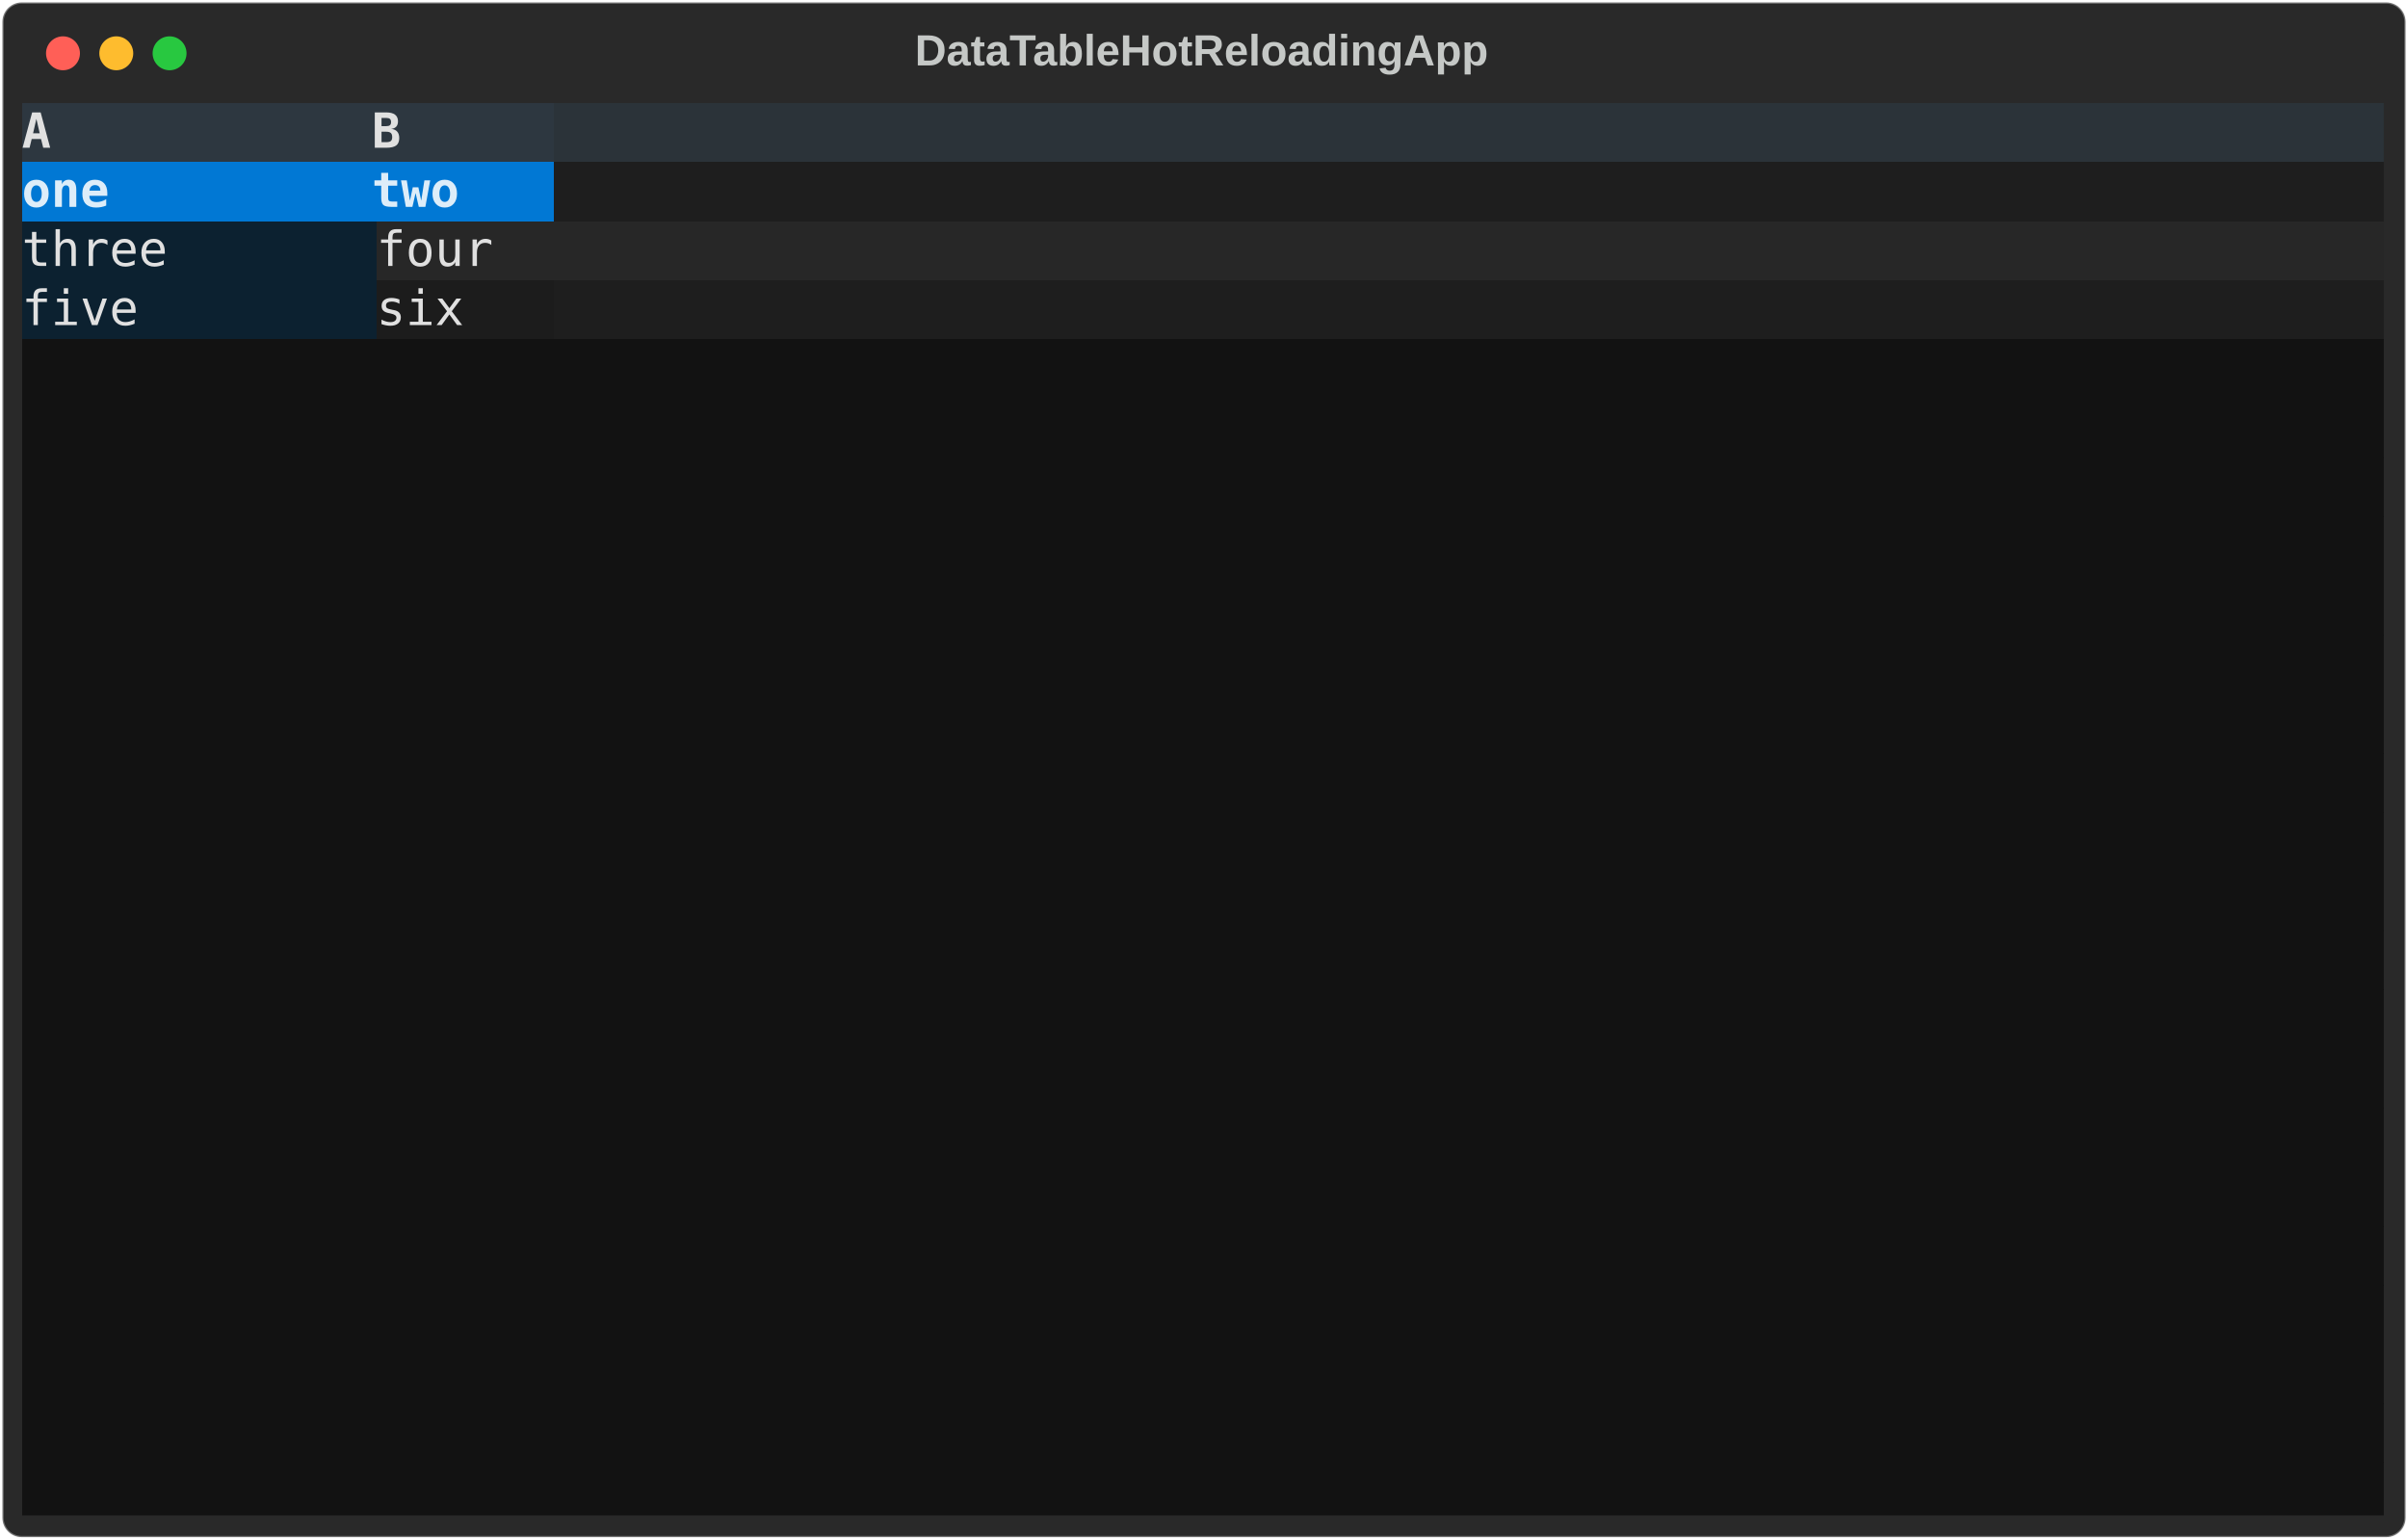
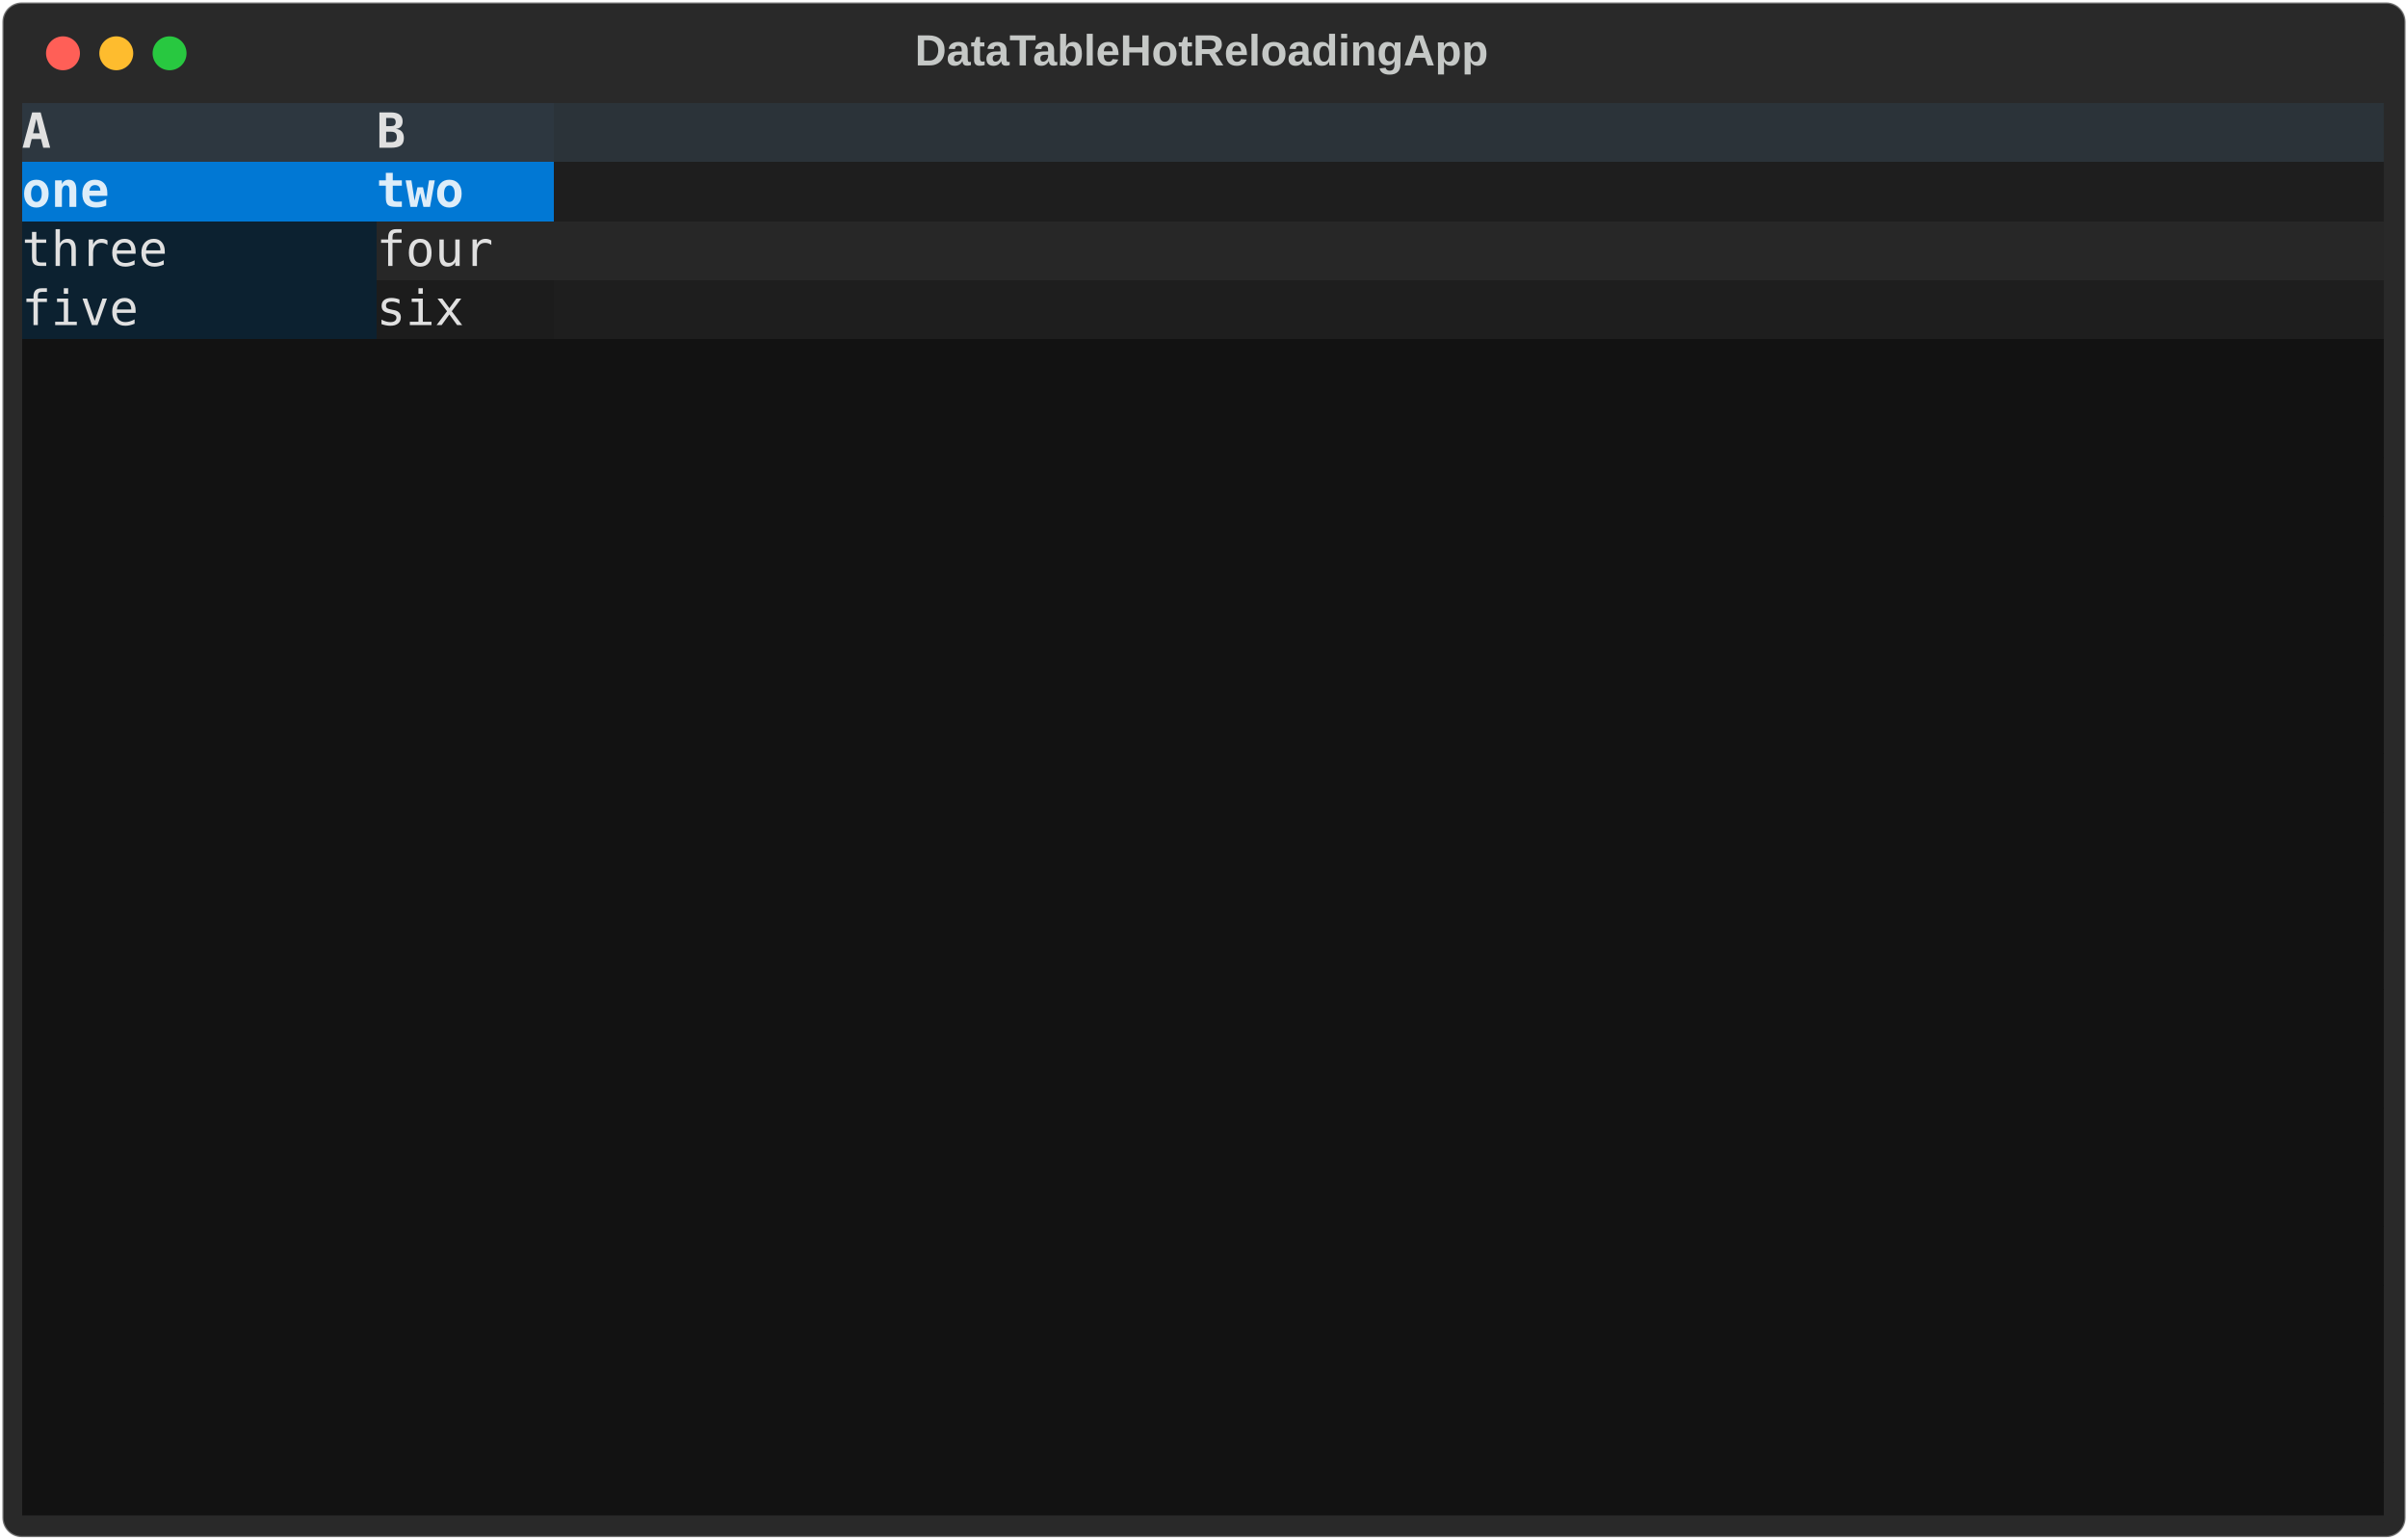
<svg xmlns="http://www.w3.org/2000/svg" class="rich-terminal" viewBox="0 0 994 635.6">
  <style>

    @font-face {
        font-family: "Fira Code";
        src: local("FiraCode-Regular"),
                url("https://cdnjs.cloudflare.com/ajax/libs/firacode/6.2.0/woff2/FiraCode-Regular.woff2") format("woff2"),
                url("https://cdnjs.cloudflare.com/ajax/libs/firacode/6.2.0/woff/FiraCode-Regular.woff") format("woff");
        font-style: normal;
        font-weight: 400;
    }
    @font-face {
        font-family: "Fira Code";
        src: local("FiraCode-Bold"),
                url("https://cdnjs.cloudflare.com/ajax/libs/firacode/6.2.0/woff2/FiraCode-Bold.woff2") format("woff2"),
                url("https://cdnjs.cloudflare.com/ajax/libs/firacode/6.2.0/woff/FiraCode-Bold.woff") format("woff");
        font-style: bold;
        font-weight: 700;
    }

-     .terminal-4133684883-matrix {
+     .terminal-3132976744-matrix {
        font-family: Fira Code, monospace;
        font-size: 20px;
        line-height: 24.4px;
        font-variant-east-asian: full-width;
    }

-     .terminal-4133684883-title {
+     .terminal-3132976744-title {
        font-size: 18px;
        font-weight: bold;
        font-family: arial;
    }

-     .terminal-4133684883-r1 { fill: #e0e0e0;font-weight: bold }
- .terminal-4133684883-r2 { fill: #e0e0e0 }
- .terminal-4133684883-r3 { fill: #c5c8c6 }
- .terminal-4133684883-r4 { fill: #ddedf9;font-weight: bold }
+     .terminal-3132976744-r1 { fill: #e0e0e0;font-weight: bold }
+ .terminal-3132976744-r2 { fill: #e0e0e0 }
+ .terminal-3132976744-r3 { fill: #c5c8c6 }
+ .terminal-3132976744-r4 { fill: #ddedf9;font-weight: bold }
    </style>
  <defs>
-     <clipPath id="terminal-4133684883-clip-terminal">
+     <clipPath id="terminal-3132976744-clip-terminal">
      <rect x="0" y="0" width="975.0" height="584.6" />
    </clipPath>
-     <clipPath id="terminal-4133684883-line-0">
+     <clipPath id="terminal-3132976744-line-0">
      <rect x="0" y="1.5" width="976" height="24.65" />
    </clipPath>
-     <clipPath id="terminal-4133684883-line-1">
+     <clipPath id="terminal-3132976744-line-1">
      <rect x="0" y="25.9" width="976" height="24.65" />
    </clipPath>
-     <clipPath id="terminal-4133684883-line-2">
+     <clipPath id="terminal-3132976744-line-2">
      <rect x="0" y="50.3" width="976" height="24.65" />
    </clipPath>
-     <clipPath id="terminal-4133684883-line-3">
+     <clipPath id="terminal-3132976744-line-3">
      <rect x="0" y="74.7" width="976" height="24.65" />
    </clipPath>
-     <clipPath id="terminal-4133684883-line-4">
+     <clipPath id="terminal-3132976744-line-4">
      <rect x="0" y="99.1" width="976" height="24.65" />
    </clipPath>
-     <clipPath id="terminal-4133684883-line-5">
+     <clipPath id="terminal-3132976744-line-5">
      <rect x="0" y="123.5" width="976" height="24.65" />
    </clipPath>
-     <clipPath id="terminal-4133684883-line-6">
+     <clipPath id="terminal-3132976744-line-6">
      <rect x="0" y="147.9" width="976" height="24.65" />
    </clipPath>
-     <clipPath id="terminal-4133684883-line-7">
+     <clipPath id="terminal-3132976744-line-7">
      <rect x="0" y="172.3" width="976" height="24.65" />
    </clipPath>
-     <clipPath id="terminal-4133684883-line-8">
+     <clipPath id="terminal-3132976744-line-8">
      <rect x="0" y="196.7" width="976" height="24.65" />
    </clipPath>
-     <clipPath id="terminal-4133684883-line-9">
+     <clipPath id="terminal-3132976744-line-9">
      <rect x="0" y="221.1" width="976" height="24.65" />
    </clipPath>
-     <clipPath id="terminal-4133684883-line-10">
+     <clipPath id="terminal-3132976744-line-10">
      <rect x="0" y="245.5" width="976" height="24.65" />
    </clipPath>
-     <clipPath id="terminal-4133684883-line-11">
+     <clipPath id="terminal-3132976744-line-11">
      <rect x="0" y="269.9" width="976" height="24.65" />
    </clipPath>
-     <clipPath id="terminal-4133684883-line-12">
+     <clipPath id="terminal-3132976744-line-12">
      <rect x="0" y="294.3" width="976" height="24.65" />
    </clipPath>
-     <clipPath id="terminal-4133684883-line-13">
+     <clipPath id="terminal-3132976744-line-13">
      <rect x="0" y="318.7" width="976" height="24.65" />
    </clipPath>
-     <clipPath id="terminal-4133684883-line-14">
+     <clipPath id="terminal-3132976744-line-14">
      <rect x="0" y="343.1" width="976" height="24.65" />
    </clipPath>
-     <clipPath id="terminal-4133684883-line-15">
+     <clipPath id="terminal-3132976744-line-15">
      <rect x="0" y="367.5" width="976" height="24.65" />
    </clipPath>
-     <clipPath id="terminal-4133684883-line-16">
+     <clipPath id="terminal-3132976744-line-16">
      <rect x="0" y="391.9" width="976" height="24.65" />
    </clipPath>
-     <clipPath id="terminal-4133684883-line-17">
+     <clipPath id="terminal-3132976744-line-17">
      <rect x="0" y="416.3" width="976" height="24.65" />
    </clipPath>
-     <clipPath id="terminal-4133684883-line-18">
+     <clipPath id="terminal-3132976744-line-18">
      <rect x="0" y="440.7" width="976" height="24.65" />
    </clipPath>
-     <clipPath id="terminal-4133684883-line-19">
+     <clipPath id="terminal-3132976744-line-19">
      <rect x="0" y="465.1" width="976" height="24.65" />
    </clipPath>
-     <clipPath id="terminal-4133684883-line-20">
+     <clipPath id="terminal-3132976744-line-20">
      <rect x="0" y="489.5" width="976" height="24.65" />
    </clipPath>
-     <clipPath id="terminal-4133684883-line-21">
+     <clipPath id="terminal-3132976744-line-21">
      <rect x="0" y="513.9" width="976" height="24.65" />
    </clipPath>
-     <clipPath id="terminal-4133684883-line-22">
+     <clipPath id="terminal-3132976744-line-22">
      <rect x="0" y="538.3" width="976" height="24.65" />
    </clipPath>
  </defs>
  <rect fill="#292929" stroke="rgba(255,255,255,0.35)" stroke-width="1" x="1" y="1" width="992" height="633.6" rx="8" />
-   <text class="terminal-4133684883-title" fill="#c5c8c6" text-anchor="middle" x="496" y="27">DataTableHotReloadingApp</text>
+   <text class="terminal-3132976744-title" fill="#c5c8c6" text-anchor="middle" x="496" y="27">DataTableHotReloadingApp</text>
  <g transform="translate(26,22)">
    <circle cx="0" cy="0" r="7" fill="#ff5f57" />
    <circle cx="22" cy="0" r="7" fill="#febc2e" />
    <circle cx="44" cy="0" r="7" fill="#28c840" />
  </g>
-   <g transform="translate(9, 41)" clip-path="url(#terminal-4133684883-clip-terminal)">
-     <rect fill="#2d3740" x="0" y="1.5" width="219.6" height="24.65" shape-rendering="crispEdges" />
+   <g transform="translate(9, 41)" clip-path="url(#terminal-3132976744-clip-terminal)">
+     <rect fill="#2d3740" x="0" y="1.5" width="146.4" height="24.65" shape-rendering="crispEdges" />
+     <rect fill="#2d3740" x="146.4" y="1.5" width="73.2" height="24.65" shape-rendering="crispEdges" />
    <rect fill="#2b3339" x="219.6" y="1.5" width="756.4" height="24.65" shape-rendering="crispEdges" />
-     <rect fill="#0178d4" x="0" y="25.9" width="219.6" height="24.65" shape-rendering="crispEdges" />
+     <rect fill="#0178d4" x="0" y="25.9" width="146.4" height="24.65" shape-rendering="crispEdges" />
+     <rect fill="#0178d4" x="146.4" y="25.9" width="73.2" height="24.65" shape-rendering="crispEdges" />
    <rect fill="#1e1e1e" x="219.6" y="25.9" width="756.4" height="24.65" shape-rendering="crispEdges" />
    <rect fill="#0c2130" x="0" y="50.3" width="146.4" height="24.65" shape-rendering="crispEdges" />
-     <rect fill="#272727" x="146.4" y="50.3" width="829.6" height="24.65" shape-rendering="crispEdges" />
+     <rect fill="#272727" x="146.4" y="50.3" width="73.2" height="24.65" shape-rendering="crispEdges" />
+     <rect fill="#272727" x="219.6" y="50.3" width="756.4" height="24.65" shape-rendering="crispEdges" />
    <rect fill="#0c2130" x="0" y="74.7" width="146.4" height="24.65" shape-rendering="crispEdges" />
    <rect fill="#1c1c1c" x="146.4" y="74.7" width="73.2" height="24.65" shape-rendering="crispEdges" />
    <rect fill="#1e1e1e" x="219.6" y="74.7" width="756.4" height="24.65" shape-rendering="crispEdges" />
    <rect fill="#121212" x="0" y="99.1" width="976" height="24.65" shape-rendering="crispEdges" />
    <rect fill="#121212" x="0" y="123.5" width="976" height="24.65" shape-rendering="crispEdges" />
    <rect fill="#121212" x="0" y="147.9" width="976" height="24.65" shape-rendering="crispEdges" />
    <rect fill="#121212" x="0" y="172.3" width="976" height="24.65" shape-rendering="crispEdges" />
    <rect fill="#121212" x="0" y="196.7" width="976" height="24.65" shape-rendering="crispEdges" />
    <rect fill="#121212" x="0" y="221.1" width="976" height="24.65" shape-rendering="crispEdges" />
    <rect fill="#121212" x="0" y="245.5" width="976" height="24.65" shape-rendering="crispEdges" />
    <rect fill="#121212" x="0" y="269.9" width="976" height="24.65" shape-rendering="crispEdges" />
    <rect fill="#121212" x="0" y="294.3" width="976" height="24.65" shape-rendering="crispEdges" />
    <rect fill="#121212" x="0" y="318.7" width="976" height="24.65" shape-rendering="crispEdges" />
    <rect fill="#121212" x="0" y="343.1" width="976" height="24.65" shape-rendering="crispEdges" />
    <rect fill="#121212" x="0" y="367.5" width="976" height="24.65" shape-rendering="crispEdges" />
    <rect fill="#121212" x="0" y="391.9" width="976" height="24.65" shape-rendering="crispEdges" />
    <rect fill="#121212" x="0" y="416.3" width="976" height="24.65" shape-rendering="crispEdges" />
    <rect fill="#121212" x="0" y="440.7" width="976" height="24.65" shape-rendering="crispEdges" />
    <rect fill="#121212" x="0" y="465.1" width="976" height="24.65" shape-rendering="crispEdges" />
    <rect fill="#121212" x="0" y="489.5" width="976" height="24.65" shape-rendering="crispEdges" />
    <rect fill="#121212" x="0" y="513.9" width="976" height="24.65" shape-rendering="crispEdges" />
    <rect fill="#121212" x="0" y="538.3" width="976" height="24.65" shape-rendering="crispEdges" />
    <rect fill="#121212" x="0" y="562.7" width="976" height="24.65" shape-rendering="crispEdges" />
-     <g class="terminal-4133684883-matrix">
-       <text class="terminal-4133684883-r1" x="0" y="20" textLength="219.6" clip-path="url(#terminal-4133684883-line-0)"> A           B    </text>
-       <text class="terminal-4133684883-r3" x="976" y="20" textLength="12.2" clip-path="url(#terminal-4133684883-line-0)">
- </text>
-       <text class="terminal-4133684883-r4" x="0" y="44.4" textLength="219.6" clip-path="url(#terminal-4133684883-line-1)"> one         two  </text>
-       <text class="terminal-4133684883-r3" x="976" y="44.4" textLength="12.2" clip-path="url(#terminal-4133684883-line-1)">
- </text>
-       <text class="terminal-4133684883-r2" x="0" y="68.8" textLength="146.4" clip-path="url(#terminal-4133684883-line-2)"> three      </text>
-       <text class="terminal-4133684883-r2" x="146.4" y="68.8" textLength="829.6" clip-path="url(#terminal-4133684883-line-2)"> four                                                               </text>
-       <text class="terminal-4133684883-r3" x="976" y="68.8" textLength="12.2" clip-path="url(#terminal-4133684883-line-2)">
- </text>
-       <text class="terminal-4133684883-r2" x="0" y="93.2" textLength="146.4" clip-path="url(#terminal-4133684883-line-3)"> five       </text>
-       <text class="terminal-4133684883-r2" x="146.4" y="93.2" textLength="73.2" clip-path="url(#terminal-4133684883-line-3)"> six  </text>
-       <text class="terminal-4133684883-r3" x="976" y="93.2" textLength="12.2" clip-path="url(#terminal-4133684883-line-3)">
- </text>
-       <text class="terminal-4133684883-r3" x="976" y="117.6" textLength="12.2" clip-path="url(#terminal-4133684883-line-4)">
- </text>
-       <text class="terminal-4133684883-r3" x="976" y="142" textLength="12.2" clip-path="url(#terminal-4133684883-line-5)">
- </text>
-       <text class="terminal-4133684883-r3" x="976" y="166.4" textLength="12.2" clip-path="url(#terminal-4133684883-line-6)">
- </text>
-       <text class="terminal-4133684883-r3" x="976" y="190.8" textLength="12.2" clip-path="url(#terminal-4133684883-line-7)">
- </text>
-       <text class="terminal-4133684883-r3" x="976" y="215.2" textLength="12.2" clip-path="url(#terminal-4133684883-line-8)">
- </text>
-       <text class="terminal-4133684883-r3" x="976" y="239.6" textLength="12.2" clip-path="url(#terminal-4133684883-line-9)">
- </text>
-       <text class="terminal-4133684883-r3" x="976" y="264" textLength="12.2" clip-path="url(#terminal-4133684883-line-10)">
- </text>
-       <text class="terminal-4133684883-r3" x="976" y="288.4" textLength="12.2" clip-path="url(#terminal-4133684883-line-11)">
- </text>
-       <text class="terminal-4133684883-r3" x="976" y="312.8" textLength="12.2" clip-path="url(#terminal-4133684883-line-12)">
- </text>
-       <text class="terminal-4133684883-r3" x="976" y="337.2" textLength="12.2" clip-path="url(#terminal-4133684883-line-13)">
- </text>
-       <text class="terminal-4133684883-r3" x="976" y="361.6" textLength="12.2" clip-path="url(#terminal-4133684883-line-14)">
- </text>
-       <text class="terminal-4133684883-r3" x="976" y="386" textLength="12.2" clip-path="url(#terminal-4133684883-line-15)">
- </text>
-       <text class="terminal-4133684883-r3" x="976" y="410.4" textLength="12.2" clip-path="url(#terminal-4133684883-line-16)">
- </text>
-       <text class="terminal-4133684883-r3" x="976" y="434.8" textLength="12.2" clip-path="url(#terminal-4133684883-line-17)">
- </text>
-       <text class="terminal-4133684883-r3" x="976" y="459.2" textLength="12.2" clip-path="url(#terminal-4133684883-line-18)">
- </text>
-       <text class="terminal-4133684883-r3" x="976" y="483.6" textLength="12.2" clip-path="url(#terminal-4133684883-line-19)">
- </text>
-       <text class="terminal-4133684883-r3" x="976" y="508" textLength="12.2" clip-path="url(#terminal-4133684883-line-20)">
- </text>
-       <text class="terminal-4133684883-r3" x="976" y="532.4" textLength="12.2" clip-path="url(#terminal-4133684883-line-21)">
- </text>
-       <text class="terminal-4133684883-r3" x="976" y="556.8" textLength="12.2" clip-path="url(#terminal-4133684883-line-22)">
+     <g class="terminal-3132976744-matrix">
+       <text class="terminal-3132976744-r1" x="0" y="20" textLength="146.4" clip-path="url(#terminal-3132976744-line-0)"> A          </text>
+       <text class="terminal-3132976744-r1" x="146.4" y="20" textLength="73.2" clip-path="url(#terminal-3132976744-line-0)"> B    </text>
+       <text class="terminal-3132976744-r3" x="976" y="20" textLength="12.2" clip-path="url(#terminal-3132976744-line-0)">
+ </text>
+       <text class="terminal-3132976744-r4" x="0" y="44.4" textLength="146.4" clip-path="url(#terminal-3132976744-line-1)"> one        </text>
+       <text class="terminal-3132976744-r4" x="146.4" y="44.4" textLength="73.2" clip-path="url(#terminal-3132976744-line-1)"> two  </text>
+       <text class="terminal-3132976744-r3" x="976" y="44.4" textLength="12.2" clip-path="url(#terminal-3132976744-line-1)">
+ </text>
+       <text class="terminal-3132976744-r2" x="0" y="68.8" textLength="146.4" clip-path="url(#terminal-3132976744-line-2)"> three      </text>
+       <text class="terminal-3132976744-r2" x="146.4" y="68.8" textLength="73.2" clip-path="url(#terminal-3132976744-line-2)"> four </text>
+       <text class="terminal-3132976744-r3" x="976" y="68.8" textLength="12.2" clip-path="url(#terminal-3132976744-line-2)">
+ </text>
+       <text class="terminal-3132976744-r2" x="0" y="93.2" textLength="146.4" clip-path="url(#terminal-3132976744-line-3)"> five       </text>
+       <text class="terminal-3132976744-r2" x="146.4" y="93.2" textLength="73.2" clip-path="url(#terminal-3132976744-line-3)"> six  </text>
+       <text class="terminal-3132976744-r3" x="976" y="93.2" textLength="12.2" clip-path="url(#terminal-3132976744-line-3)">
+ </text>
+       <text class="terminal-3132976744-r3" x="976" y="117.6" textLength="12.2" clip-path="url(#terminal-3132976744-line-4)">
+ </text>
+       <text class="terminal-3132976744-r3" x="976" y="142" textLength="12.2" clip-path="url(#terminal-3132976744-line-5)">
+ </text>
+       <text class="terminal-3132976744-r3" x="976" y="166.4" textLength="12.2" clip-path="url(#terminal-3132976744-line-6)">
+ </text>
+       <text class="terminal-3132976744-r3" x="976" y="190.8" textLength="12.2" clip-path="url(#terminal-3132976744-line-7)">
+ </text>
+       <text class="terminal-3132976744-r3" x="976" y="215.2" textLength="12.2" clip-path="url(#terminal-3132976744-line-8)">
+ </text>
+       <text class="terminal-3132976744-r3" x="976" y="239.6" textLength="12.2" clip-path="url(#terminal-3132976744-line-9)">
+ </text>
+       <text class="terminal-3132976744-r3" x="976" y="264" textLength="12.2" clip-path="url(#terminal-3132976744-line-10)">
+ </text>
+       <text class="terminal-3132976744-r3" x="976" y="288.4" textLength="12.2" clip-path="url(#terminal-3132976744-line-11)">
+ </text>
+       <text class="terminal-3132976744-r3" x="976" y="312.8" textLength="12.2" clip-path="url(#terminal-3132976744-line-12)">
+ </text>
+       <text class="terminal-3132976744-r3" x="976" y="337.2" textLength="12.2" clip-path="url(#terminal-3132976744-line-13)">
+ </text>
+       <text class="terminal-3132976744-r3" x="976" y="361.6" textLength="12.2" clip-path="url(#terminal-3132976744-line-14)">
+ </text>
+       <text class="terminal-3132976744-r3" x="976" y="386" textLength="12.2" clip-path="url(#terminal-3132976744-line-15)">
+ </text>
+       <text class="terminal-3132976744-r3" x="976" y="410.4" textLength="12.2" clip-path="url(#terminal-3132976744-line-16)">
+ </text>
+       <text class="terminal-3132976744-r3" x="976" y="434.8" textLength="12.2" clip-path="url(#terminal-3132976744-line-17)">
+ </text>
+       <text class="terminal-3132976744-r3" x="976" y="459.2" textLength="12.2" clip-path="url(#terminal-3132976744-line-18)">
+ </text>
+       <text class="terminal-3132976744-r3" x="976" y="483.6" textLength="12.2" clip-path="url(#terminal-3132976744-line-19)">
+ </text>
+       <text class="terminal-3132976744-r3" x="976" y="508" textLength="12.2" clip-path="url(#terminal-3132976744-line-20)">
+ </text>
+       <text class="terminal-3132976744-r3" x="976" y="532.4" textLength="12.2" clip-path="url(#terminal-3132976744-line-21)">
+ </text>
+       <text class="terminal-3132976744-r3" x="976" y="556.8" textLength="12.2" clip-path="url(#terminal-3132976744-line-22)">
</text>
    </g>
  </g>
</svg>
